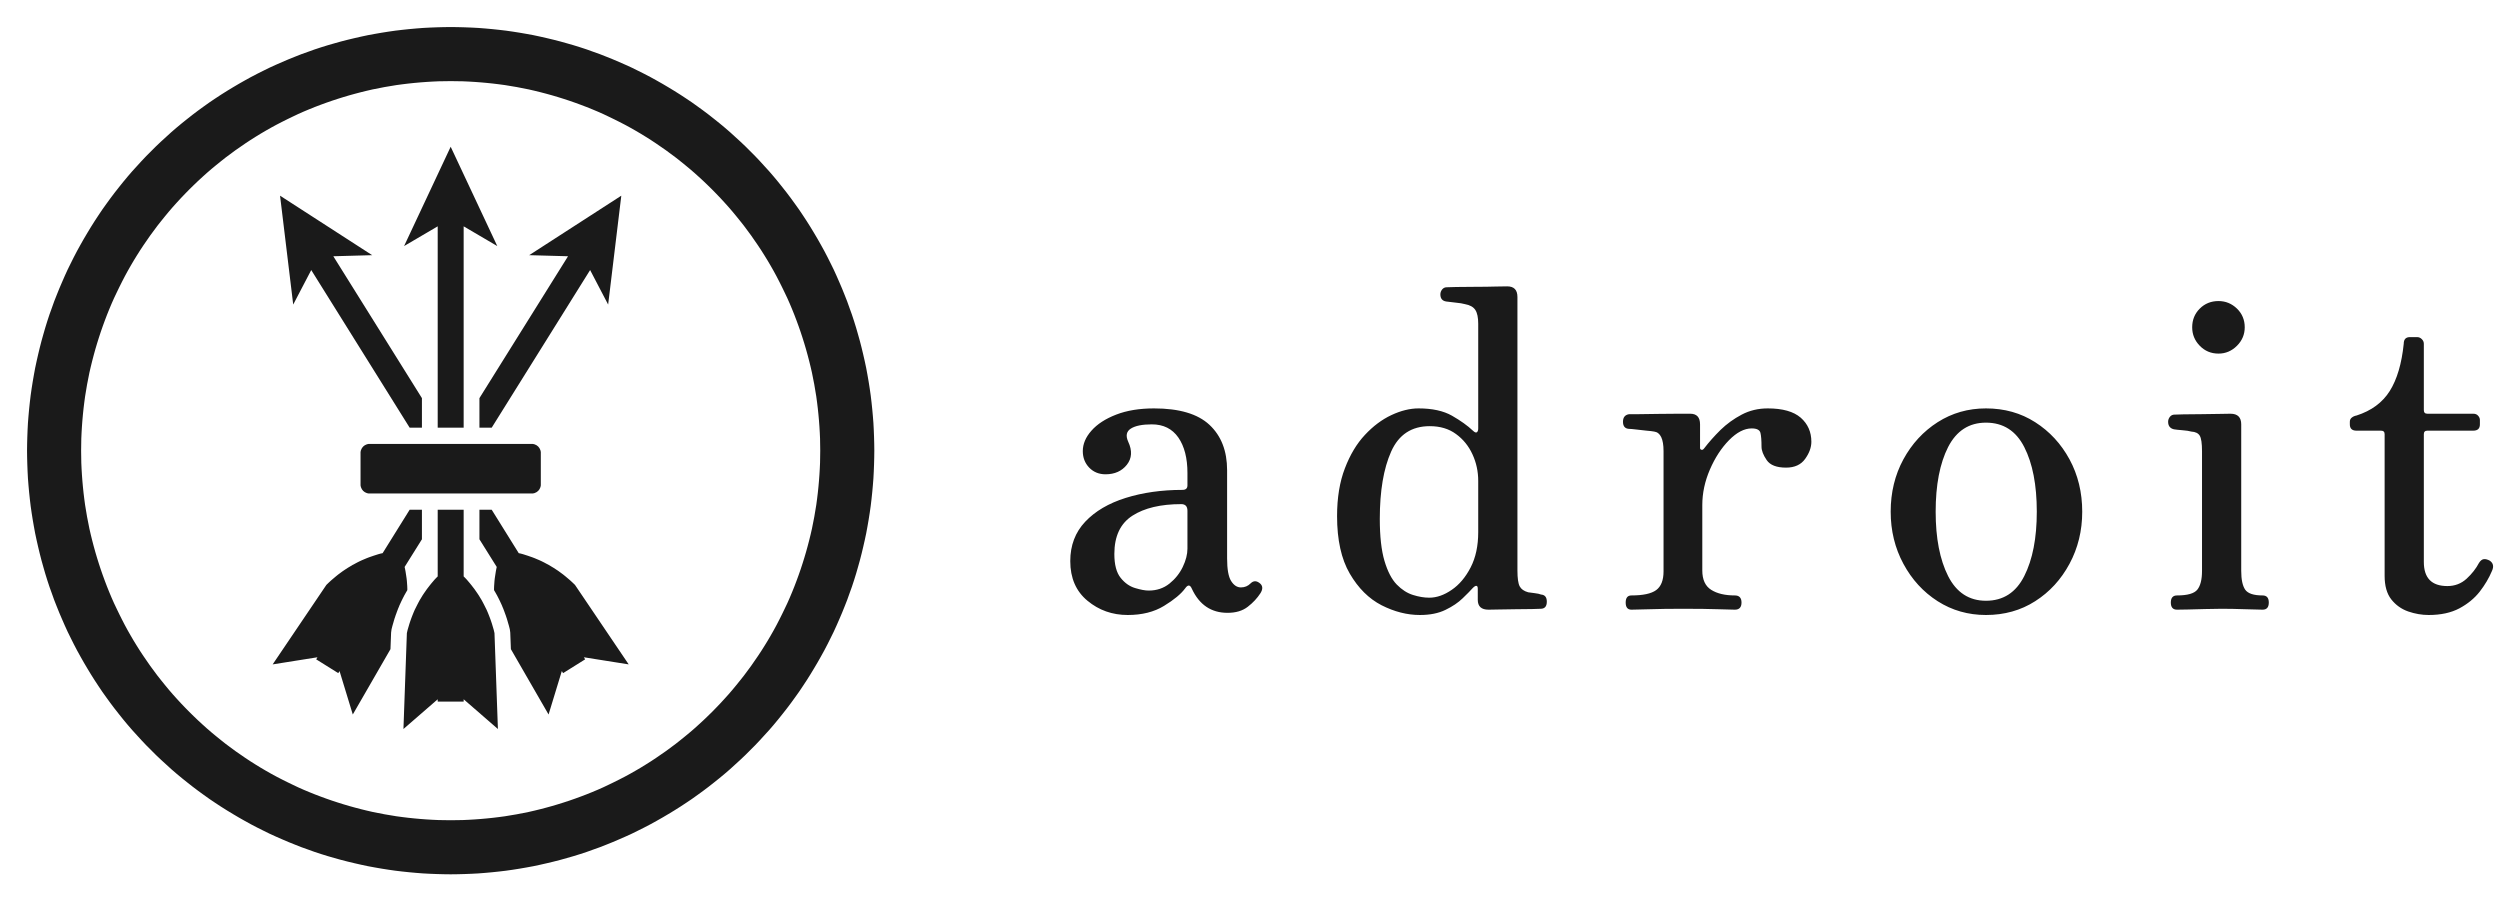
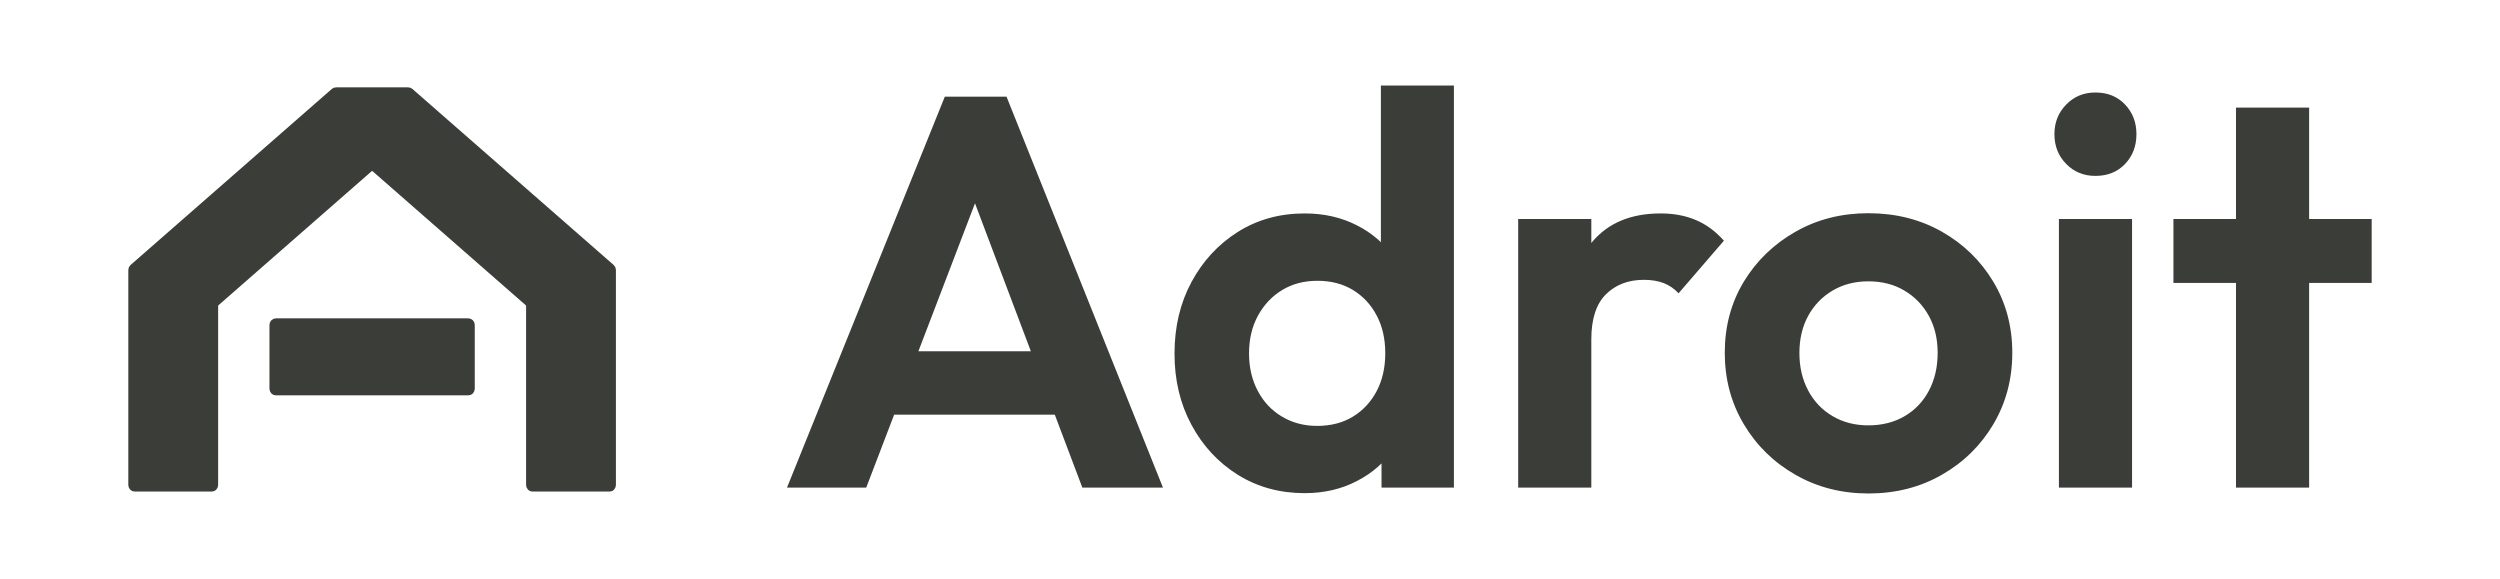
- <svg xmlns="http://www.w3.org/2000/svg" viewBox="0 0 277.36 100.00" role="img" aria-label="adroit">
-   <path fill="#1a1a1a" fill-rule="evenodd" d="M51.44 47.45L51.44 25.11L55.17 27.30L50.00 16.28L44.83 27.30L48.56 25.11L48.56 47.45ZM46.81 47.45L46.81 44.17L36.98 28.43L41.29 28.31L31.07 21.71L32.53 33.79L34.53 29.96L45.45 47.45ZM65.47 29.96L67.47 33.79L68.93 21.71L58.71 28.31L63.02 28.43L53.19 44.17L53.19 47.45L54.55 47.45ZM96.90 46.93L96.84 46.16L96.77 45.39L96.69 44.63L96.60 43.87L96.49 43.10L96.37 42.34L96.24 41.59L96.10 40.83L95.94 40.08L95.77 39.33L95.59 38.58L95.40 37.84L95.19 37.09L94.98 36.36L94.75 35.62L94.51 34.89L94.25 34.17L93.99 33.44L93.71 32.73L93.42 32.01L93.12 31.31L92.81 30.60L92.49 29.90L92.15 29.21L91.81 28.53L91.45 27.84L91.08 27.17L90.70 26.50L90.31 25.84L89.91 25.18L89.50 24.53L89.08 23.89L88.65 23.25L88.20 22.62L87.75 22.00L87.29 21.39L86.81 20.78L86.33 20.18L85.84 19.59L85.34 19.01L84.82 18.44L84.30 17.87L83.77 17.31L83.23 16.77L82.69 16.23L82.13 15.70L81.56 15.18L80.99 14.66L80.41 14.16L79.82 13.67L79.22 13.19L78.61 12.71L78.00 12.25L77.38 11.80L76.75 11.35L76.11 10.92L75.47 10.50L74.82 10.09L74.16 9.69L73.50 9.30L72.83 8.92L72.16 8.55L71.47 8.19L70.79 7.85L70.10 7.51L69.40 7.19L68.69 6.88L67.99 6.58L67.27 6.29L66.56 6.01L65.83 5.75L65.11 5.49L64.38 5.25L63.64 5.02L62.91 4.81L62.16 4.60L61.42 4.41L60.67 4.23L59.92 4.06L59.17 3.90L58.41 3.76L57.66 3.63L56.90 3.51L56.13 3.40L55.37 3.31L54.61 3.23L53.84 3.16L53.07 3.10L52.31 3.06L51.54 3.03L50.77 3.01L50.00 3.00L49.23 3.01L48.46 3.03L47.69 3.06L46.93 3.10L46.16 3.16L45.39 3.23L44.63 3.31L43.87 3.40L43.10 3.51L42.34 3.63L41.59 3.76L40.83 3.90L40.08 4.06L39.33 4.23L38.58 4.41L37.84 4.60L37.09 4.81L36.36 5.02L35.62 5.25L34.89 5.49L34.17 5.75L33.44 6.01L32.73 6.29L32.01 6.58L31.31 6.88L30.60 7.19L29.90 7.51L29.21 7.85L28.53 8.19L27.84 8.55L27.17 8.92L26.50 9.30L25.84 9.69L25.18 10.09L24.53 10.50L23.89 10.92L23.25 11.35L22.62 11.80L22.00 12.25L21.39 12.71L20.78 13.19L20.18 13.67L19.59 14.16L19.01 14.66L18.44 15.18L17.87 15.70L17.31 16.23L16.77 16.77L16.23 17.31L15.70 17.87L15.18 18.44L14.66 19.01L14.16 19.59L13.67 20.18L13.19 20.78L12.71 21.39L12.25 22.00L11.80 22.62L11.35 23.25L10.92 23.89L10.50 24.53L10.09 25.18L9.69 25.84L9.30 26.50L8.92 27.17L8.55 27.84L8.19 28.53L7.85 29.21L7.51 29.90L7.19 30.60L6.88 31.31L6.58 32.01L6.29 32.73L6.01 33.44L5.75 34.17L5.49 34.89L5.25 35.62L5.02 36.36L4.81 37.09L4.60 37.84L4.41 38.58L4.23 39.33L4.06 40.08L3.90 40.83L3.76 41.59L3.63 42.34L3.51 43.10L3.40 43.87L3.31 44.63L3.23 45.39L3.16 46.16L3.10 46.93L3.06 47.69L3.03 48.46L3.01 49.23L3.00 50.00L3.01 50.77L3.03 51.54L3.06 52.31L3.10 53.07L3.16 53.84L3.23 54.61L3.31 55.37L3.40 56.13L3.51 56.90L3.63 57.66L3.76 58.41L3.90 59.17L4.06 59.92L4.23 60.67L4.41 61.42L4.60 62.16L4.81 62.91L5.02 63.64L5.25 64.38L5.49 65.11L5.75 65.83L6.01 66.56L6.29 67.27L6.58 67.99L6.88 68.69L7.19 69.40L7.51 70.10L7.85 70.79L8.19 71.47L8.55 72.16L8.92 72.83L9.30 73.50L9.69 74.16L10.09 74.82L10.50 75.47L10.92 76.11L11.35 76.75L11.80 77.38L12.25 78.00L12.71 78.61L13.19 79.22L13.67 79.82L14.16 80.41L14.66 80.99L15.18 81.56L15.70 82.13L16.23 82.69L16.77 83.23L17.31 83.77L17.87 84.30L18.44 84.82L19.01 85.34L19.59 85.84L20.18 86.33L20.78 86.81L21.39 87.29L22.00 87.75L22.62 88.20L23.25 88.65L23.89 89.08L24.53 89.50L25.18 89.91L25.84 90.31L26.50 90.70L27.17 91.08L27.84 91.45L28.53 91.81L29.21 92.15L29.90 92.49L30.60 92.81L31.31 93.12L32.01 93.42L32.73 93.71L33.44 93.99L34.17 94.25L34.89 94.51L35.62 94.75L36.36 94.98L37.09 95.19L37.84 95.40L38.58 95.59L39.33 95.77L40.08 95.94L40.83 96.10L41.59 96.24L42.34 96.37L43.10 96.49L43.87 96.60L44.63 96.69L45.39 96.77L46.16 96.84L46.93 96.90L47.69 96.94L48.46 96.97L49.23 96.99L50.00 97.00L50.77 96.99L51.54 96.97L52.31 96.94L53.07 96.90L53.84 96.84L54.61 96.77L55.37 96.69L56.13 96.60L56.90 96.49L57.66 96.37L58.41 96.24L59.17 96.10L59.92 95.94L60.67 95.77L61.42 95.59L62.16 95.40L62.91 95.19L63.64 94.98L64.38 94.75L65.11 94.51L65.83 94.25L66.56 93.99L67.27 93.71L67.99 93.42L68.69 93.12L69.40 92.81L70.10 92.49L70.79 92.15L71.47 91.81L72.16 91.45L72.83 91.08L73.50 90.70L74.16 90.31L74.82 89.91L75.47 89.50L76.11 89.08L76.75 88.65L77.38 88.20L78.00 87.75L78.61 87.29L79.22 86.81L79.82 86.33L80.41 85.84L80.99 85.34L81.56 84.82L82.13 84.30L82.69 83.77L83.23 83.23L83.77 82.69L84.30 82.13L84.82 81.56L85.34 80.99L85.84 80.41L86.33 79.82L86.81 79.22L87.29 78.61L87.75 78.00L88.20 77.38L88.65 76.75L89.08 76.11L89.50 75.47L89.91 74.82L90.31 74.16L90.70 73.50L91.08 72.83L91.45 72.16L91.81 71.47L92.15 70.79L92.49 70.10L92.81 69.40L93.12 68.69L93.42 67.99L93.71 67.27L93.99 66.56L94.25 65.83L94.51 65.11L94.75 64.38L94.98 63.64L95.19 62.91L95.40 62.16L95.59 61.42L95.77 60.67L95.94 59.92L96.10 59.17L96.24 58.41L96.37 57.66L96.49 56.90L96.60 56.13L96.69 55.37L96.77 54.61L96.84 53.84L96.90 53.07L96.94 52.31L96.97 51.54L96.99 50.77L97.00 50.00L96.99 49.23L96.97 48.46L96.94 47.69ZM90.91 52.68L90.86 53.35L90.80 54.02L90.73 54.69L90.65 55.35L90.56 56.02L90.45 56.68L90.34 57.34L90.21 58.00L90.08 58.66L89.93 59.31L89.77 59.96L89.60 60.61L89.42 61.26L89.23 61.90L89.03 62.54L88.82 63.18L88.60 63.81L88.37 64.44L88.13 65.07L87.88 65.69L87.62 66.31L87.35 66.92L87.06 67.53L86.77 68.13L86.47 68.73L86.16 69.33L85.84 69.92L85.51 70.50L85.17 71.08L84.82 71.65L84.46 72.22L84.09 72.78L83.71 73.33L83.33 73.88L82.93 74.42L82.53 74.96L82.11 75.49L81.69 76.01L81.26 76.53L80.83 77.03L80.38 77.53L79.92 78.03L79.46 78.51L78.99 78.99L78.51 79.46L78.03 79.92L77.53 80.38L77.03 80.83L76.53 81.26L76.01 81.69L75.49 82.11L74.96 82.53L74.42 82.93L73.88 83.33L73.33 83.71L72.78 84.09L72.22 84.46L71.65 84.82L71.08 85.17L70.50 85.51L69.92 85.84L69.33 86.16L68.73 86.47L68.13 86.77L67.53 87.06L66.92 87.35L66.31 87.62L65.69 87.88L65.07 88.13L64.44 88.37L63.81 88.60L63.18 88.82L62.54 89.03L61.90 89.23L61.26 89.42L60.61 89.60L59.96 89.77L59.31 89.93L58.66 90.08L58.00 90.21L57.34 90.34L56.68 90.45L56.02 90.56L55.35 90.65L54.69 90.73L54.02 90.80L53.35 90.86L52.68 90.91L52.01 90.95L51.34 90.98L50.67 90.99L50.00 91.00L49.33 90.99L48.66 90.98L47.99 90.95L47.32 90.91L46.65 90.86L45.98 90.80L45.31 90.73L44.65 90.65L43.98 90.56L43.32 90.45L42.66 90.34L42.00 90.21L41.34 90.08L40.69 89.93L40.04 89.77L39.39 89.60L38.74 89.42L38.10 89.23L37.46 89.03L36.82 88.82L36.19 88.60L35.56 88.37L34.93 88.13L34.31 87.88L33.69 87.62L33.08 87.35L32.47 87.06L31.87 86.77L31.27 86.47L30.67 86.16L30.08 85.84L29.50 85.51L28.92 85.17L28.35 84.82L27.78 84.46L27.22 84.09L26.67 83.71L26.12 83.33L25.58 82.93L25.04 82.53L24.51 82.11L23.99 81.69L23.47 81.26L22.97 80.83L22.47 80.38L21.97 79.92L21.49 79.46L21.01 78.99L20.54 78.51L20.08 78.03L19.62 77.53L19.17 77.03L18.74 76.53L18.31 76.01L17.89 75.49L17.47 74.96L17.07 74.42L16.67 73.88L16.29 73.33L15.91 72.78L15.54 72.22L15.18 71.65L14.83 71.08L14.49 70.50L14.16 69.92L13.84 69.33L13.53 68.73L13.23 68.13L12.94 67.53L12.65 66.92L12.38 66.31L12.12 65.69L11.87 65.07L11.63 64.44L11.40 63.81L11.18 63.18L10.97 62.54L10.77 61.90L10.58 61.26L10.40 60.61L10.23 59.96L10.07 59.31L9.92 58.66L9.79 58.00L9.66 57.34L9.55 56.68L9.44 56.02L9.35 55.35L9.27 54.69L9.20 54.02L9.14 53.35L9.09 52.68L9.05 52.01L9.02 51.34L9.01 50.67L9.00 50.00L9.01 49.33L9.02 48.66L9.05 47.99L9.09 47.32L9.14 46.65L9.20 45.98L9.27 45.31L9.35 44.65L9.44 43.98L9.55 43.32L9.66 42.66L9.79 42.00L9.92 41.34L10.07 40.69L10.23 40.04L10.40 39.39L10.58 38.74L10.77 38.10L10.97 37.46L11.18 36.82L11.40 36.19L11.63 35.56L11.87 34.93L12.12 34.31L12.38 33.69L12.65 33.08L12.94 32.47L13.23 31.87L13.53 31.27L13.84 30.67L14.16 30.08L14.49 29.50L14.83 28.92L15.18 28.35L15.54 27.78L15.91 27.22L16.29 26.67L16.67 26.12L17.07 25.58L17.47 25.04L17.89 24.51L18.31 23.99L18.74 23.47L19.17 22.97L19.62 22.47L20.08 21.97L20.54 21.49L21.01 21.01L21.49 20.54L21.97 20.08L22.47 19.62L22.97 19.17L23.47 18.74L23.99 18.31L24.51 17.89L25.04 17.47L25.58 17.07L26.12 16.67L26.67 16.29L27.22 15.91L27.78 15.54L28.35 15.18L28.92 14.83L29.50 14.49L30.08 14.16L30.67 13.84L31.27 13.53L31.87 13.23L32.47 12.94L33.08 12.65L33.69 12.38L34.31 12.12L34.93 11.87L35.56 11.63L36.19 11.40L36.82 11.18L37.46 10.97L38.10 10.77L38.74 10.58L39.39 10.40L40.04 10.23L40.69 10.07L41.34 9.92L42.00 9.79L42.66 9.66L43.32 9.55L43.98 9.44L44.65 9.35L45.31 9.27L45.98 9.20L46.65 9.14L47.32 9.09L47.99 9.05L48.66 9.02L49.33 9.01L50.00 9.00L50.67 9.01L51.34 9.02L52.01 9.05L52.68 9.09L53.35 9.14L54.02 9.20L54.69 9.27L55.35 9.35L56.02 9.44L56.68 9.55L57.34 9.66L58.00 9.79L58.66 9.92L59.31 10.07L59.96 10.23L60.61 10.40L61.26 10.58L61.90 10.77L62.54 10.97L63.18 11.18L63.81 11.40L64.44 11.63L65.07 11.87L65.69 12.12L66.31 12.38L66.92 12.65L67.53 12.94L68.13 13.23L68.73 13.53L69.33 13.84L69.92 14.16L70.50 14.49L71.08 14.83L71.65 15.18L72.22 15.54L72.78 15.91L73.33 16.29L73.88 16.67L74.42 17.07L74.96 17.47L75.49 17.89L76.01 18.31L76.53 18.74L77.03 19.17L77.53 19.62L78.03 20.08L78.51 20.54L78.99 21.01L79.46 21.49L79.92 21.97L80.38 22.47L80.83 22.97L81.26 23.47L81.69 23.99L82.11 24.51L82.53 25.04L82.93 25.58L83.33 26.12L83.71 26.67L84.09 27.22L84.46 27.78L84.82 28.35L85.17 28.92L85.51 29.50L85.84 30.08L86.16 30.67L86.47 31.27L86.77 31.87L87.06 32.47L87.35 33.08L87.62 33.69L87.88 34.31L88.13 34.93L88.37 35.56L88.60 36.19L88.82 36.82L89.03 37.46L89.23 38.10L89.42 38.74L89.60 39.39L89.77 40.04L89.93 40.69L90.08 41.34L90.21 42.00L90.34 42.66L90.45 43.32L90.56 43.98L90.65 44.65L90.73 45.31L90.80 45.98L90.86 46.65L90.91 47.32L90.95 47.99L90.98 48.66L90.99 49.33L91.00 50.00L90.99 50.67L90.98 51.34L90.95 52.01ZM40.80 49.27L40.71 49.29L40.62 49.33L40.53 49.37L40.44 49.42L40.37 49.48L40.29 49.54L40.23 49.62L40.17 49.69L40.12 49.78L40.08 49.87L40.04 49.96L40.02 50.05L40.00 50.15L40.00 50.25L40.00 53.75L40.00 53.85L40.02 53.95L40.04 54.04L40.08 54.13L40.12 54.22L40.17 54.31L40.23 54.38L40.29 54.46L40.37 54.52L40.44 54.58L40.53 54.63L40.62 54.67L40.71 54.71L40.80 54.73L40.90 54.75L41.00 54.75L59.00 54.75L59.10 54.75L59.20 54.73L59.29 54.71L59.38 54.67L59.47 54.63L59.56 54.58L59.63 54.52L59.71 54.46L59.77 54.38L59.83 54.31L59.88 54.22L59.92 54.13L59.96 54.04L59.98 53.95L60.00 53.85L60.00 53.75L60.00 50.25L60.00 50.15L59.98 50.05L59.96 49.96L59.92 49.87L59.88 49.78L59.83 49.69L59.77 49.62L59.71 49.54L59.63 49.48L59.56 49.42L59.47 49.37L59.38 49.33L59.29 49.29L59.20 49.27L59.10 49.25L59.00 49.25L41.00 49.25L40.90 49.25ZM40.68 61.93L40.42 62.04L40.16 62.15L39.90 62.27L39.64 62.40L39.38 62.54L39.11 62.68L38.85 62.84L38.58 63.00L38.32 63.17L38.05 63.35L37.79 63.54L37.52 63.74L37.26 63.95L37.00 64.17L36.73 64.40L36.47 64.64L36.21 64.89L30.25 73.71L35.22 72.92L35.08 73.15L37.53 74.68L37.67 74.45L39.14 79.27L43.32 72.02L43.39 70.18L43.44 69.81L43.53 69.46L43.54 69.42L43.64 69.08L43.65 69.04L43.75 68.70L43.76 68.66L43.87 68.34L43.88 68.30L44.00 67.98L44.01 67.94L44.13 67.63L44.14 67.59L44.27 67.29L44.28 67.25L44.41 66.96L44.43 66.92L44.56 66.64L44.58 66.60L44.72 66.32L44.74 66.28L44.88 66.01L44.90 65.98L45.05 65.71L45.07 65.68L45.19 65.47L45.19 65.29L45.18 65.01L45.16 64.73L45.14 64.45L45.11 64.18L45.07 63.91L45.03 63.65L44.99 63.39L44.94 63.13L44.89 62.90L46.81 59.83L46.81 56.55L45.45 56.55L42.45 61.37L42.21 61.42L41.96 61.49L41.71 61.57L41.46 61.65L41.20 61.74L40.94 61.83ZM54.84 64.73L54.82 65.01L54.81 65.29L54.81 65.47L54.93 65.68L54.95 65.71L55.10 65.98L55.12 66.01L55.26 66.28L55.28 66.32L55.42 66.60L55.44 66.64L55.57 66.92L55.59 66.96L55.72 67.25L55.73 67.29L55.86 67.59L55.87 67.63L55.99 67.94L56.00 67.98L56.12 68.30L56.13 68.34L56.24 68.66L56.25 68.70L56.35 69.04L56.36 69.08L56.46 69.42L56.47 69.46L56.56 69.81L56.61 70.18L56.68 72.02L60.86 79.27L62.33 74.45L62.47 74.68L64.92 73.15L64.78 72.92L69.75 73.71L63.79 64.89L63.53 64.64L63.27 64.40L63.00 64.17L62.74 63.95L62.48 63.74L62.21 63.54L61.95 63.35L61.68 63.17L61.42 63.00L61.15 62.84L60.89 62.68L60.62 62.54L60.36 62.40L60.10 62.27L59.84 62.15L59.58 62.04L59.32 61.93L59.06 61.83L58.80 61.74L58.54 61.65L58.29 61.57L58.04 61.49L57.79 61.42L57.55 61.37L54.55 56.55L53.19 56.55L53.19 59.83L55.11 62.90L55.06 63.13L55.01 63.39L54.97 63.65L54.93 63.91L54.89 64.18L54.86 64.45ZM48.04 64.51L47.87 64.71L47.70 64.92L47.53 65.14L47.36 65.36L47.20 65.59L47.04 65.82L46.88 66.06L46.73 66.31L46.57 66.57L46.43 66.83L46.29 67.10L46.15 67.38L46.01 67.66L45.88 67.96L45.76 68.26L45.64 68.57L45.53 68.88L45.42 69.21L45.32 69.55L45.22 69.89L45.14 70.24L44.76 80.88L48.56 77.58L48.56 77.84L51.44 77.84L51.44 77.58L55.24 80.88L54.86 70.24L54.78 69.89L54.68 69.55L54.58 69.21L54.47 68.88L54.36 68.57L54.24 68.26L54.12 67.96L53.99 67.66L53.85 67.38L53.71 67.10L53.57 66.83L53.43 66.57L53.27 66.31L53.12 66.06L52.96 65.82L52.80 65.59L52.64 65.36L52.47 65.14L52.30 64.92L52.13 64.71L51.96 64.51L51.79 64.31L51.61 64.12L51.44 63.95L51.44 56.55L48.56 56.55L48.56 63.95L48.39 64.12L48.21 64.31Z" />
-   <path fill="#1a1a1a" transform="translate(116.47 67.64)" d="M8.65 0.59Q6.08 0.59 4.18 -0.99Q2.27 -2.57 2.27 -5.39Q2.27 -8.00 3.93 -9.76Q5.58 -11.51 8.42 -12.40Q11.27 -13.29 14.72 -13.29Q15.27 -13.29 15.27 -13.79V-15.17Q15.27 -17.64 14.26 -19.10Q13.24 -20.56 11.32 -20.56Q9.73 -20.56 8.99 -20.09Q8.25 -19.62 8.70 -18.63Q9.39 -17.15 8.55 -16.08Q7.71 -15.02 6.18 -15.02Q5.09 -15.02 4.37 -15.76Q3.66 -16.50 3.66 -17.59Q3.66 -18.78 4.62 -19.86Q5.58 -20.95 7.36 -21.64Q9.14 -22.33 11.56 -22.33Q15.76 -22.33 17.71 -20.51Q19.67 -18.68 19.67 -15.47V-5.68Q19.67 -3.90 20.11 -3.19Q20.56 -2.47 21.20 -2.47Q21.84 -2.47 22.28 -2.92Q22.78 -3.41 23.37 -2.87Q23.77 -2.47 23.37 -1.83Q22.83 -0.99 21.96 -0.32Q21.10 0.35 19.72 0.35Q17.00 0.35 15.76 -2.32Q15.47 -3.01 15.02 -2.37Q14.33 -1.43 12.67 -0.42Q11.02 0.59 8.65 0.59ZM10.97 -2.12Q12.30 -2.12 13.27 -2.89Q14.23 -3.66 14.75 -4.74Q15.27 -5.83 15.27 -6.77V-10.97Q15.27 -11.71 14.58 -11.71Q11.17 -11.71 9.17 -10.43Q7.16 -9.14 7.16 -6.18Q7.16 -4.40 7.86 -3.53Q8.55 -2.67 9.46 -2.40Q10.38 -2.12 10.97 -2.12ZM41.06 0.59Q38.94 0.59 36.81 -0.49Q34.69 -1.58 33.28 -4.00Q31.87 -6.42 31.87 -10.38Q31.87 -13.44 32.74 -15.69Q33.60 -17.94 34.96 -19.39Q36.32 -20.85 37.90 -21.59Q39.48 -22.33 40.91 -22.33Q43.19 -22.33 44.62 -21.52Q46.05 -20.70 46.94 -19.86Q47.24 -19.57 47.39 -19.69Q47.53 -19.81 47.53 -20.11V-31.72Q47.53 -32.76 47.21 -33.25Q46.89 -33.75 46.05 -33.90Q45.71 -34.00 44.99 -34.07Q44.27 -34.14 43.98 -34.19Q43.33 -34.29 43.33 -34.98Q43.33 -35.28 43.53 -35.53Q43.73 -35.77 44.03 -35.77Q44.17 -35.77 45.11 -35.80Q46.05 -35.82 47.26 -35.82Q48.47 -35.82 49.46 -35.85Q50.45 -35.87 50.75 -35.87Q51.88 -35.87 51.88 -34.69V-4.35Q51.88 -3.06 52.13 -2.59Q52.38 -2.12 53.07 -1.93Q53.36 -1.88 53.81 -1.83Q54.25 -1.78 54.50 -1.68Q55.14 -1.63 55.14 -0.89Q55.14 -0.10 54.45 -0.10Q54.30 -0.10 53.51 -0.07Q52.72 -0.05 51.68 -0.05Q50.65 -0.05 49.78 -0.02Q48.92 0.00 48.67 0.00Q47.48 0.00 47.48 -1.09V-2.32Q47.48 -2.62 47.34 -2.64Q47.19 -2.67 46.94 -2.42Q46.55 -1.98 45.80 -1.26Q45.06 -0.54 43.90 0.02Q42.74 0.59 41.06 0.59ZM42.10 -1.33Q43.33 -1.33 44.59 -2.20Q45.85 -3.06 46.69 -4.69Q47.53 -6.32 47.53 -8.60V-14.28Q47.53 -15.86 46.89 -17.24Q46.25 -18.63 45.06 -19.49Q43.88 -20.36 42.15 -20.36Q39.13 -20.36 37.87 -17.54Q36.61 -14.72 36.61 -10.08Q36.61 -7.16 37.13 -5.41Q37.65 -3.66 38.49 -2.79Q39.33 -1.93 40.30 -1.63Q41.26 -1.33 42.10 -1.33ZM64.53 0.00Q63.89 0.00 63.89 -0.79Q63.89 -1.58 64.53 -1.58Q66.46 -1.58 67.27 -2.17Q68.09 -2.77 68.09 -4.25V-17.59Q68.09 -19.62 67.05 -19.76Q66.80 -19.81 66.21 -19.86Q65.62 -19.91 65.05 -19.99Q64.48 -20.06 64.24 -20.06Q63.59 -20.11 63.59 -20.85Q63.59 -21.59 64.28 -21.69Q64.43 -21.69 65.37 -21.69Q66.31 -21.69 67.52 -21.72Q68.73 -21.74 69.74 -21.74Q70.76 -21.74 71.05 -21.74Q72.14 -21.74 72.14 -20.56V-17.94Q72.14 -17.79 72.29 -17.74Q72.44 -17.69 72.59 -17.89Q73.38 -18.92 74.41 -19.94Q75.45 -20.95 76.76 -21.64Q78.07 -22.33 79.65 -22.33Q82.12 -22.33 83.31 -21.30Q84.49 -20.26 84.49 -18.63Q84.49 -17.69 83.80 -16.73Q83.11 -15.76 81.68 -15.76Q80.10 -15.76 79.53 -16.60Q78.96 -17.44 78.96 -18.08Q78.96 -19.12 78.84 -19.62Q78.71 -20.11 77.87 -20.11Q76.64 -20.11 75.35 -18.80Q74.07 -17.49 73.23 -15.54Q72.39 -13.59 72.39 -11.61V-4.35Q72.39 -2.82 73.38 -2.20Q74.36 -1.58 76.00 -1.58Q76.74 -1.58 76.74 -0.79Q76.74 0.00 76.00 0.00Q75.50 0.00 74.12 -0.05Q72.73 -0.10 70.21 -0.10Q68.09 -0.10 66.58 -0.05Q65.08 0.00 64.53 0.00ZM103.86 0.59Q100.90 0.59 98.50 -0.94Q96.11 -2.47 94.70 -5.09Q93.29 -7.71 93.29 -10.87Q93.29 -14.08 94.70 -16.68Q96.11 -19.27 98.50 -20.80Q100.90 -22.33 103.86 -22.33Q106.93 -22.33 109.32 -20.80Q111.72 -19.27 113.13 -16.68Q114.54 -14.08 114.54 -10.87Q114.54 -7.71 113.13 -5.09Q111.72 -2.47 109.32 -0.94Q106.93 0.59 103.86 0.59ZM103.86 -0.99Q106.73 -0.99 108.11 -3.73Q109.50 -6.47 109.50 -10.87Q109.50 -15.32 108.11 -18.04Q106.73 -20.75 103.86 -20.75Q101.05 -20.75 99.66 -18.04Q98.28 -15.32 98.28 -10.87Q98.28 -6.47 99.66 -3.73Q101.05 -0.99 103.86 -0.99ZM125.06 0.00Q124.37 0.00 124.37 -0.79Q124.37 -1.58 125.06 -1.58Q126.79 -1.58 127.31 -2.22Q127.83 -2.87 127.83 -4.30V-17.59Q127.83 -18.88 127.58 -19.30Q127.33 -19.72 126.64 -19.76Q126.30 -19.86 125.65 -19.91Q125.01 -19.96 124.72 -20.01Q124.07 -20.16 124.07 -20.85Q124.07 -21.15 124.27 -21.40Q124.47 -21.64 124.76 -21.64Q124.91 -21.64 125.78 -21.67Q126.64 -21.69 127.75 -21.69Q128.87 -21.69 129.80 -21.72Q130.74 -21.74 130.99 -21.74Q132.18 -21.74 132.18 -20.56V-4.30Q132.18 -2.87 132.62 -2.22Q133.07 -1.58 134.55 -1.58Q135.24 -1.58 135.24 -0.79Q135.24 0.00 134.55 0.00Q134.05 0.00 132.62 -0.05Q131.19 -0.10 130.00 -0.10Q129.21 -0.10 128.17 -0.07Q127.14 -0.05 126.27 -0.02Q125.41 0.00 125.06 0.00ZM129.66 -28.41Q128.42 -28.41 127.58 -29.28Q126.74 -30.14 126.74 -31.33Q126.74 -32.56 127.58 -33.40Q128.42 -34.24 129.66 -34.24Q130.84 -34.24 131.71 -33.40Q132.57 -32.56 132.57 -31.33Q132.57 -30.14 131.71 -29.28Q130.84 -28.41 129.66 -28.41ZM152.98 0.59Q151.84 0.59 150.71 0.20Q149.57 -0.20 148.83 -1.14Q148.09 -2.08 148.09 -3.76V-19.47Q148.09 -19.86 147.69 -19.86H144.97Q144.23 -19.86 144.23 -20.56V-20.85Q144.23 -21.15 144.46 -21.32Q144.68 -21.49 144.97 -21.54Q147.44 -22.33 148.66 -24.26Q149.87 -26.19 150.21 -29.50Q150.21 -30.24 150.90 -30.24H151.69Q151.99 -30.24 152.21 -30.02Q152.44 -29.80 152.44 -29.50V-22.14Q152.44 -21.74 152.83 -21.74H157.92Q158.27 -21.74 158.46 -21.52Q158.66 -21.30 158.66 -21.05V-20.56Q158.66 -19.86 157.92 -19.86H152.83Q152.44 -19.86 152.44 -19.47V-5.29Q152.44 -2.62 155.05 -2.62Q156.29 -2.62 157.18 -3.43Q158.07 -4.25 158.56 -5.19Q158.81 -5.58 159.11 -5.61Q159.40 -5.63 159.75 -5.44Q160.34 -5.04 160.00 -4.30Q159.50 -3.11 158.64 -2.00Q157.77 -0.89 156.39 -0.15Q155.00 0.59 152.98 0.59Z" />
+ <svg xmlns="http://www.w3.org/2000/svg" viewBox="0 0 233.80 54.14" role="img" aria-label="Adroit">
+   <path fill="#3b3d38" fill-rule="evenodd" d="M19.80 45.97L20.03 45.93L20.22 45.80L20.35 45.60L20.40 45.37L20.40 28.64L20.41 28.58L20.45 28.53L34.76 16.01L34.80 15.98L34.84 16.01L49.15 28.53L49.19 28.58L49.20 28.64L49.20 45.37L49.25 45.60L49.38 45.80L49.57 45.93L49.80 45.97L57.00 45.97L57.23 45.93L57.42 45.80L57.55 45.60L57.60 45.37L57.60 25.24L57.55 25.00L57.40 24.79L38.57 8.32L38.39 8.21L38.17 8.17L31.43 8.17L31.21 8.21L31.03 8.32L12.20 24.79L12.05 25.00L12.00 25.24L12.00 45.37L12.05 45.60L12.18 45.80L12.37 45.93L12.60 45.97ZM25.80 29.77L25.57 29.82L25.38 29.95L25.25 30.14L25.20 30.37L25.20 36.37L25.25 36.60L25.38 36.80L25.57 36.93L25.80 36.97L43.80 36.97L44.03 36.93L44.22 36.80L44.35 36.60L44.40 36.37L44.40 30.37L44.35 30.14L44.22 29.95L44.03 29.82L43.80 29.77Z" />
+   <path fill="#3b3d38" transform="translate(73.60 45.60)" d="M0.00 0.00 14.76 -36.56H20.53L35.16 0.00H27.62L16.30 -29.98H18.88L7.41 0.00ZM7.83 -6.82V-12.75H27.47V-6.82ZM48.41 0.52Q44.93 0.52 42.17 -1.19Q39.42 -2.91 37.83 -5.86Q36.24 -8.81 36.24 -12.53Q36.24 -16.28 37.83 -19.23Q39.42 -22.18 42.16 -23.91Q44.91 -25.64 48.41 -25.64Q51.13 -25.64 53.29 -24.53Q55.46 -23.43 56.79 -21.49Q58.12 -19.55 58.21 -17.08V-8.16Q58.12 -5.69 56.81 -3.72Q55.50 -1.75 53.31 -0.62Q51.13 0.52 48.41 0.52ZM49.58 -5.77Q51.51 -5.77 52.93 -6.64Q54.34 -7.50 55.15 -9.03Q55.95 -10.56 55.95 -12.56Q55.95 -14.58 55.15 -16.09Q54.35 -17.61 52.93 -18.48Q51.51 -19.34 49.61 -19.34Q47.72 -19.34 46.30 -18.47Q44.87 -17.60 44.04 -16.07Q43.21 -14.54 43.21 -12.56Q43.21 -10.57 44.03 -9.04Q44.84 -7.50 46.29 -6.64Q47.74 -5.77 49.58 -5.77ZM62.37 0.00H55.60V-6.75L56.69 -12.87L55.54 -18.94V-37.60H62.37ZM68.38 0.00V-25.12H75.22V0.00ZM75.22 -13.87 72.55 -15.66Q73.05 -20.25 75.28 -22.95Q77.52 -25.64 81.70 -25.64Q83.55 -25.64 85.00 -25.02Q86.45 -24.41 87.62 -23.09L83.38 -18.17Q82.78 -18.82 81.98 -19.13Q81.18 -19.43 80.13 -19.43Q77.95 -19.43 76.58 -18.07Q75.22 -16.71 75.22 -13.87ZM101.14 0.55Q97.36 0.55 94.31 -1.20Q91.26 -2.94 89.48 -5.93Q87.70 -8.92 87.70 -12.61Q87.70 -16.30 89.47 -19.24Q91.25 -22.18 94.30 -23.92Q97.34 -25.66 101.13 -25.66Q104.95 -25.66 107.99 -23.94Q111.03 -22.22 112.81 -19.26Q114.59 -16.30 114.59 -12.61Q114.59 -8.92 112.82 -5.93Q111.05 -2.94 108.00 -1.20Q104.96 0.55 101.14 0.55ZM101.13 -5.82Q103.05 -5.82 104.52 -6.68Q105.99 -7.54 106.80 -9.08Q107.61 -10.62 107.61 -12.60Q107.61 -14.57 106.78 -16.07Q105.94 -17.58 104.49 -18.43Q103.05 -19.29 101.13 -19.29Q99.25 -19.29 97.79 -18.43Q96.32 -17.56 95.50 -16.06Q94.68 -14.56 94.68 -12.58Q94.68 -10.62 95.50 -9.08Q96.32 -7.54 97.79 -6.68Q99.25 -5.82 101.13 -5.82ZM118.95 0.00V-25.12H125.79V0.00ZM122.37 -29.15Q120.72 -29.15 119.63 -30.27Q118.53 -31.39 118.53 -33.05Q118.53 -34.70 119.63 -35.82Q120.72 -36.95 122.37 -36.95Q124.07 -36.95 125.14 -35.82Q126.20 -34.70 126.20 -33.05Q126.20 -31.39 125.14 -30.27Q124.07 -29.15 122.37 -29.15ZM135.51 0.00V-35.54H142.35V0.00ZM129.66 -19.14V-25.12H148.20V-19.14Z" />
</svg>
